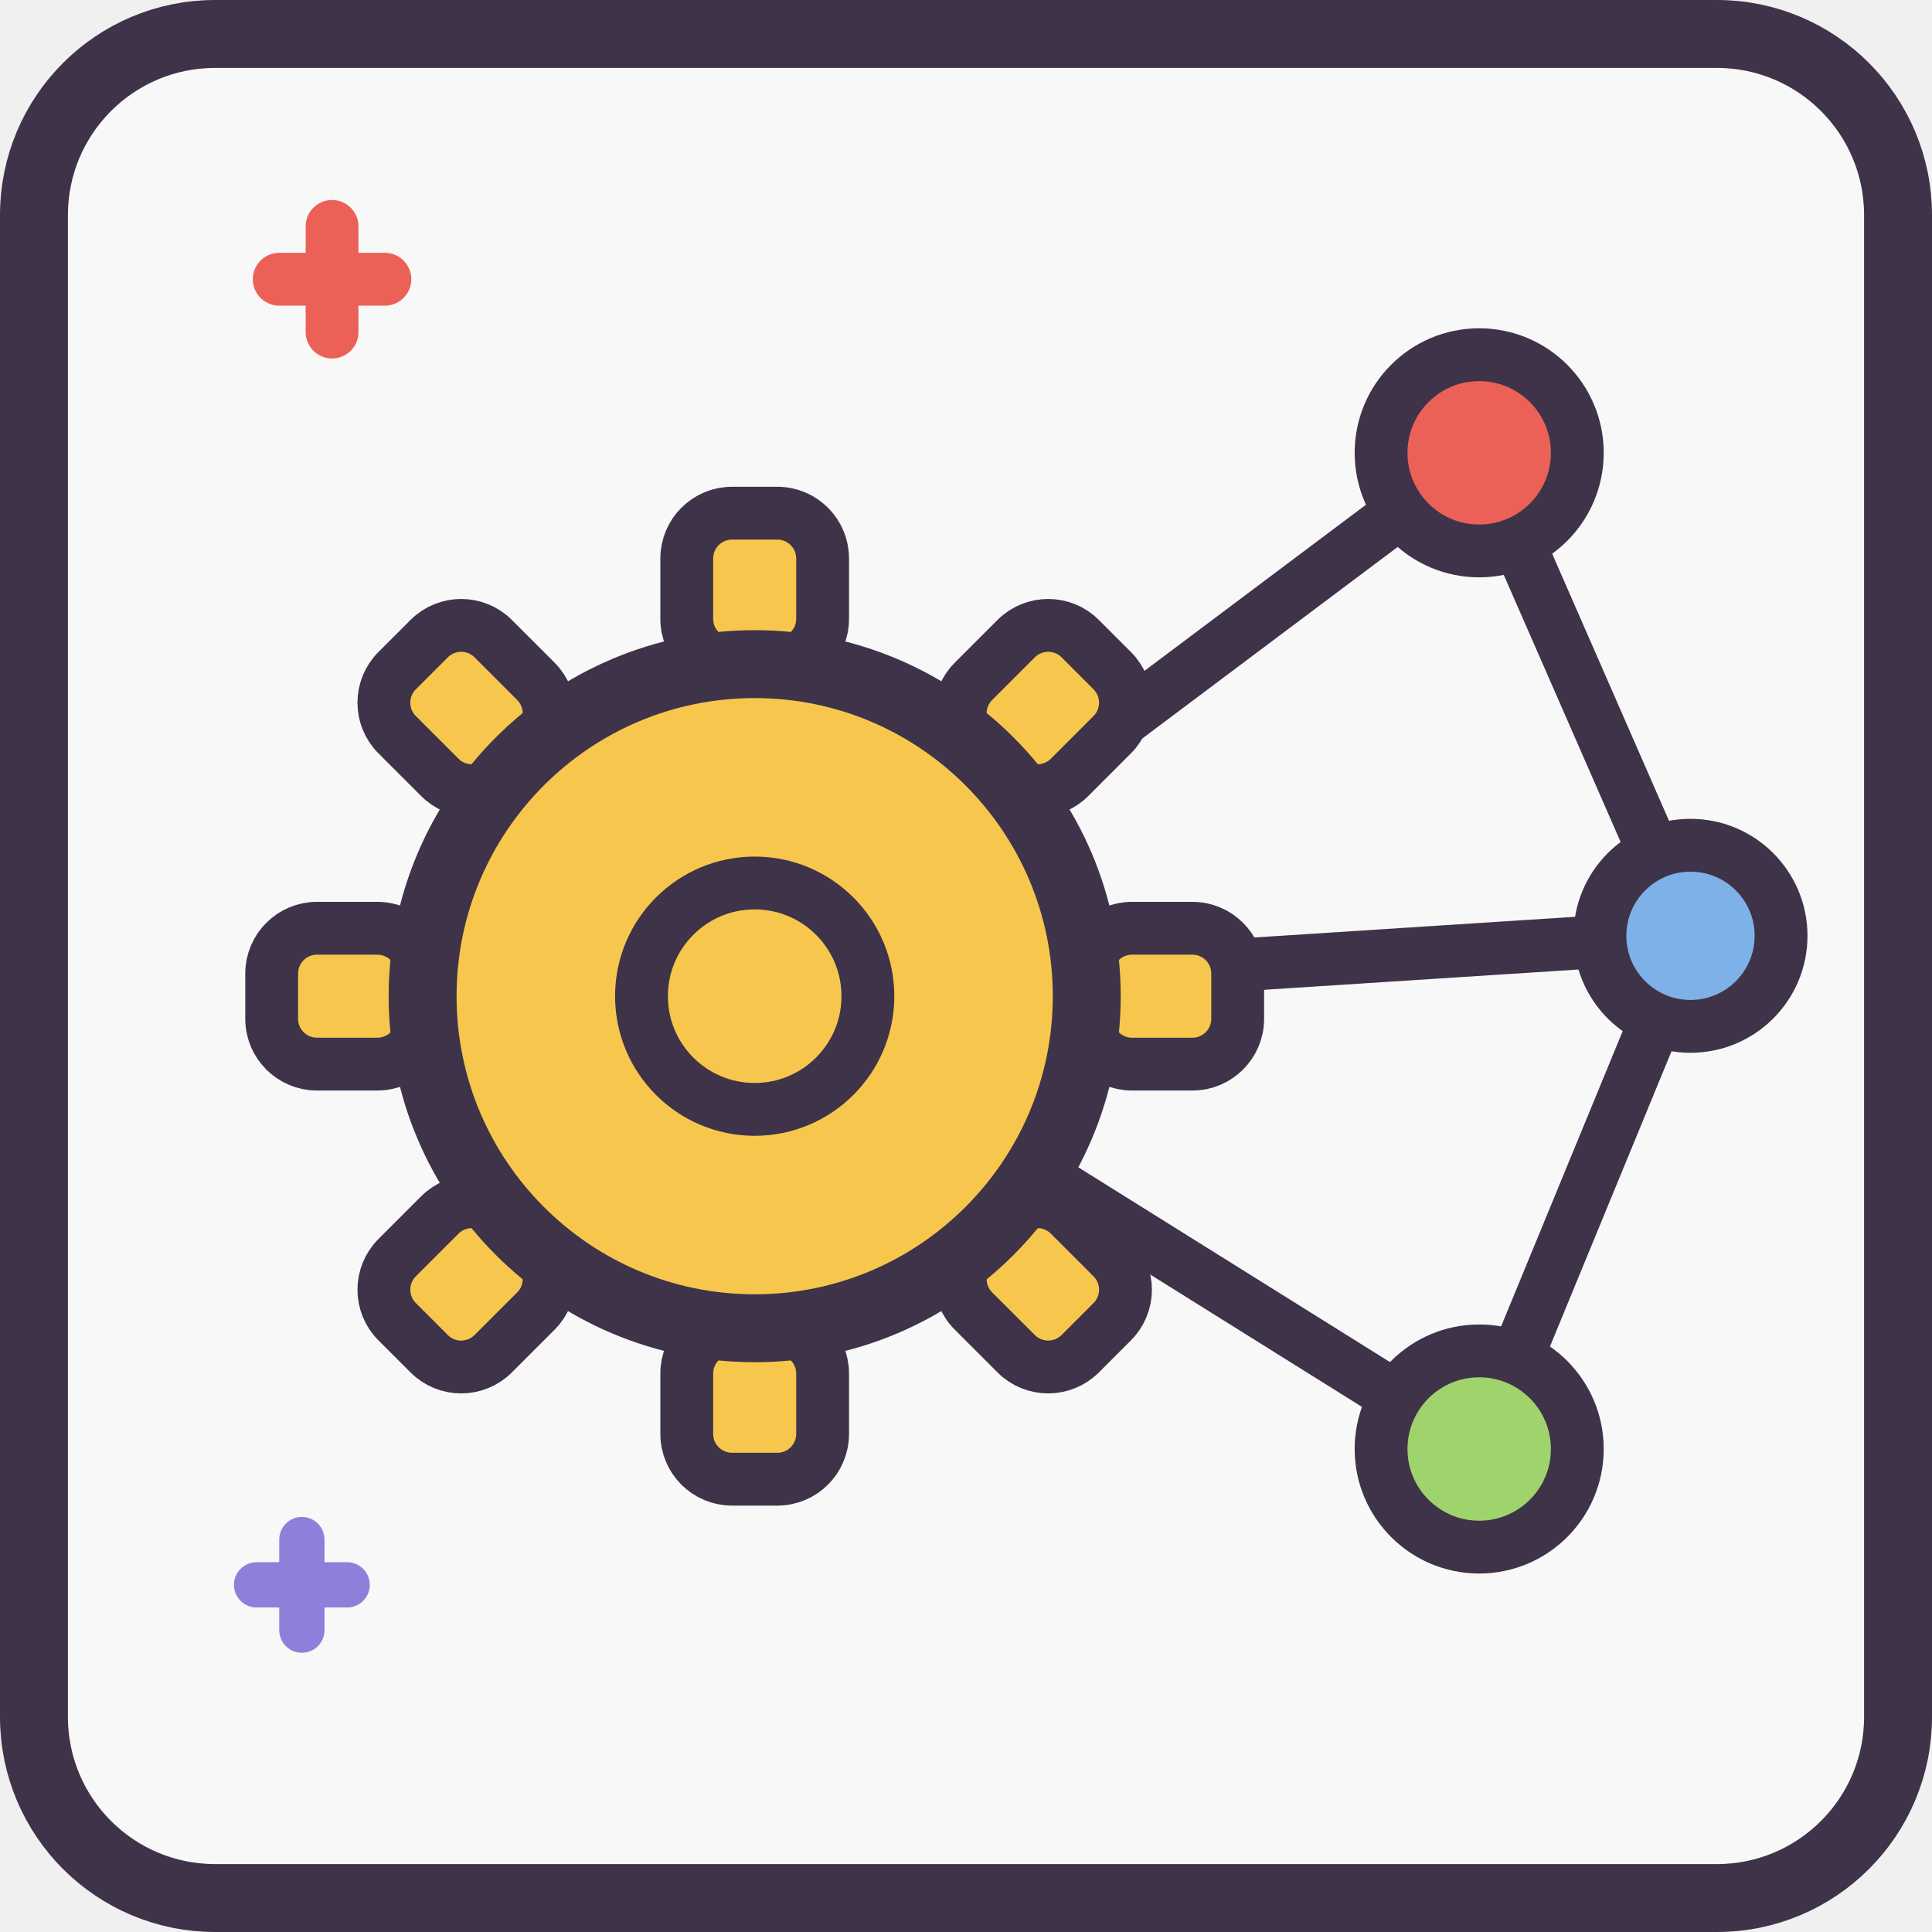
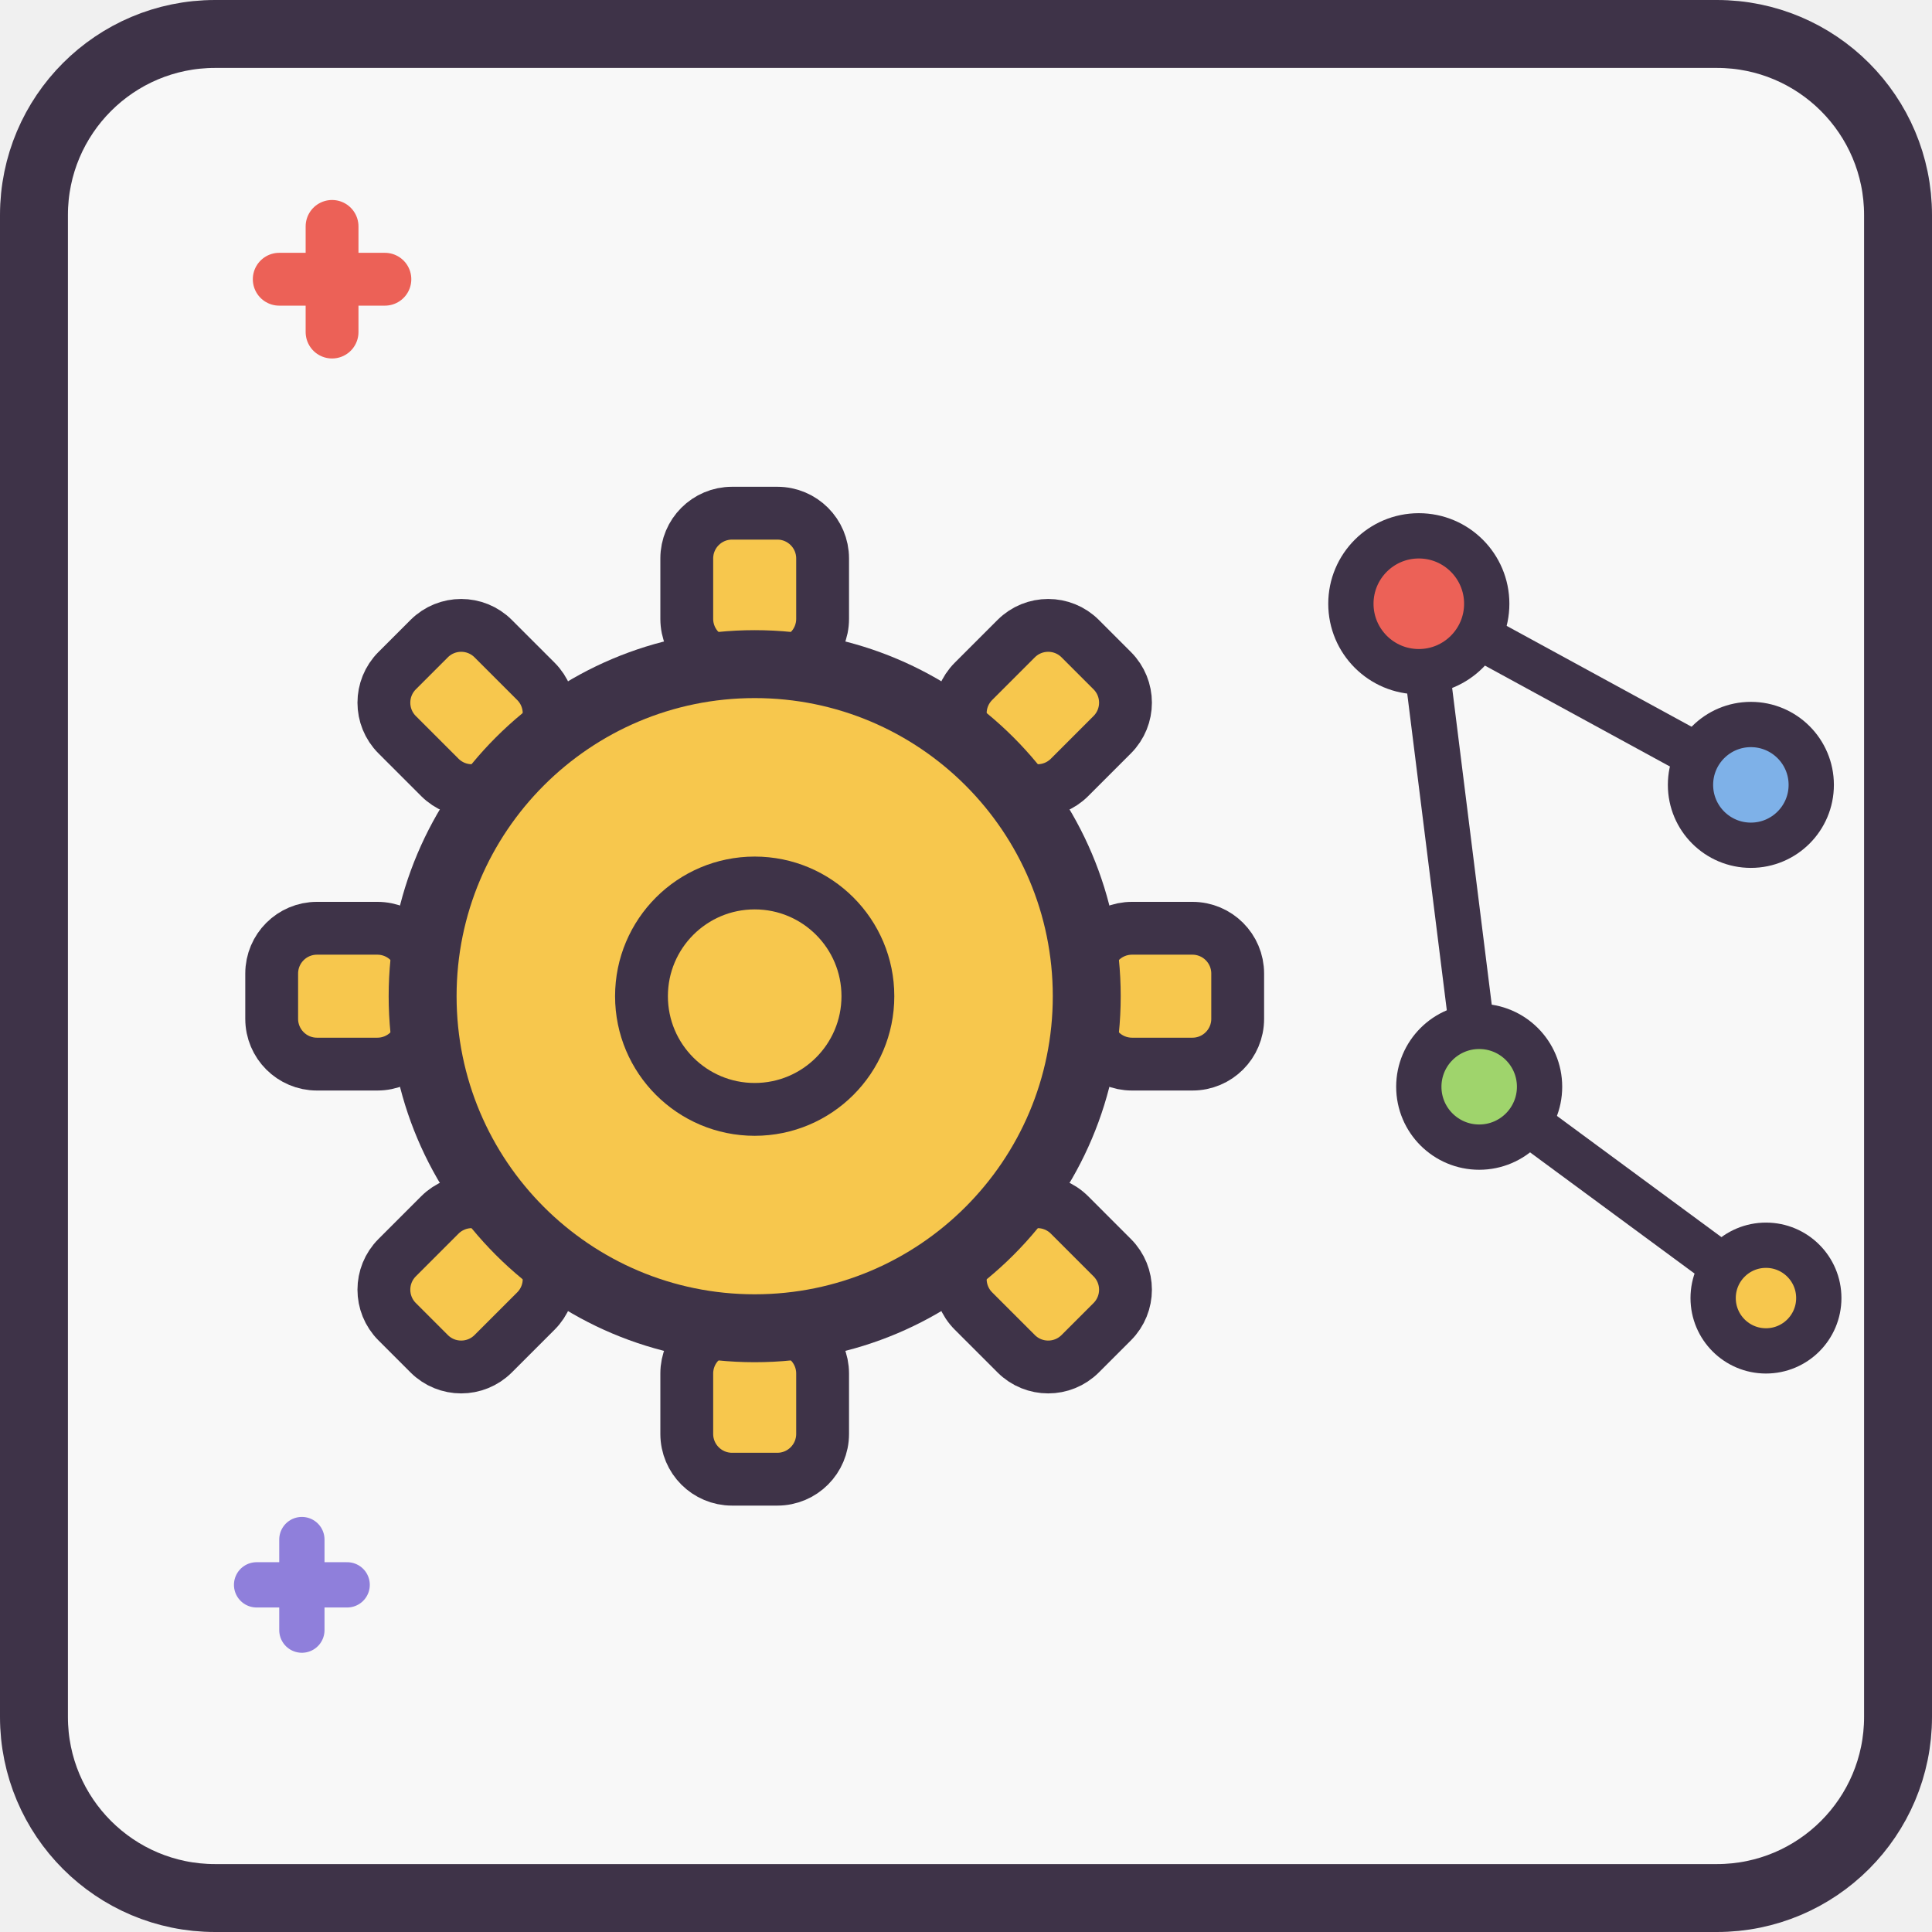
<svg xmlns="http://www.w3.org/2000/svg" viewBox="0 0 256 256">
  <rect x="4.5" y="4.5" width="247" height="247" rx="24" fill="#FFFFFF" fill-opacity="0.5" stroke="#3E3348" stroke-width="9" />
-   <g stroke="#3E3348" stroke-width="7" fill="none">
-     <path d="M100 132 196 60M100 132 224 124M100 132 196 192M196 60 224 124M224 124 196 192" />
-   </g>
  <g transform="rotate(0 100 132)">
    <rect x="91" y="68" width="18" height="20" rx="6" fill="#F7C74D" stroke="#3E3348" stroke-width="7" />
  </g>
  <g transform="rotate(45 100 132)">
    <rect x="91" y="68" width="18" height="20" rx="6" fill="#F7C74D" stroke="#3E3348" stroke-width="7" />
  </g>
  <g transform="rotate(90 100 132)">
    <rect x="91" y="68" width="18" height="20" rx="6" fill="#F7C74D" stroke="#3E3348" stroke-width="7" />
  </g>
  <g transform="rotate(135 100 132)">
    <rect x="91" y="68" width="18" height="20" rx="6" fill="#F7C74D" stroke="#3E3348" stroke-width="7" />
  </g>
  <g transform="rotate(180 100 132)">
    <rect x="91" y="68" width="18" height="20" rx="6" fill="#F7C74D" stroke="#3E3348" stroke-width="7" />
  </g>
  <g transform="rotate(225 100 132)">
    <rect x="91" y="68" width="18" height="20" rx="6" fill="#F7C74D" stroke="#3E3348" stroke-width="7" />
  </g>
  <g transform="rotate(270 100 132)">
    <rect x="91" y="68" width="18" height="20" rx="6" fill="#F7C74D" stroke="#3E3348" stroke-width="7" />
  </g>
  <g transform="rotate(315 100 132)">
    <rect x="91" y="68" width="18" height="20" rx="6" fill="#F7C74D" stroke="#3E3348" stroke-width="7" />
  </g>
  <circle cx="100" cy="132" r="44" fill="#F7C74D" stroke="#3E3348" stroke-width="9" />
  <circle cx="100" cy="132" r="15" fill="none" stroke="#3E3348" stroke-width="7" />
-   <circle cx="196" cy="60" r="13" fill="#EC6157" stroke="#3E3348" stroke-width="7" />
-   <circle cx="224" cy="124" r="12" fill="#7EB1E8" stroke="#3E3348" stroke-width="7" />
-   <circle cx="196" cy="192" r="13" fill="#9FD46C" stroke="#3E3348" stroke-width="7" />
+   <g stroke="#3E3348" stroke-width="6" fill="none">
+     <path d="M188 80 232 104M188 80 196 144M196 144 234 172" />
+   </g>
+   <circle cx="232" cy="104" r="8" fill="#7EB1E8" stroke="#3E3348" stroke-width="6" />
+   <circle cx="196" cy="144" r="8" fill="#9FD46C" stroke="#3E3348" stroke-width="6" />
+   <circle cx="234" cy="172" r="7" fill="#F7C74D" stroke="#3E3348" stroke-width="6" />
+   <circle cx="188" cy="80" r="9" fill="#EC6157" stroke="#3E3348" stroke-width="6" />
  <path d="M44 44v-14M37 37h14" stroke="#EC6157" stroke-width="7" stroke-linecap="round" />
  <path d="M40 216v-12M34 210h12" stroke="#8F7FDB" stroke-width="6" stroke-linecap="round" />
</svg>
